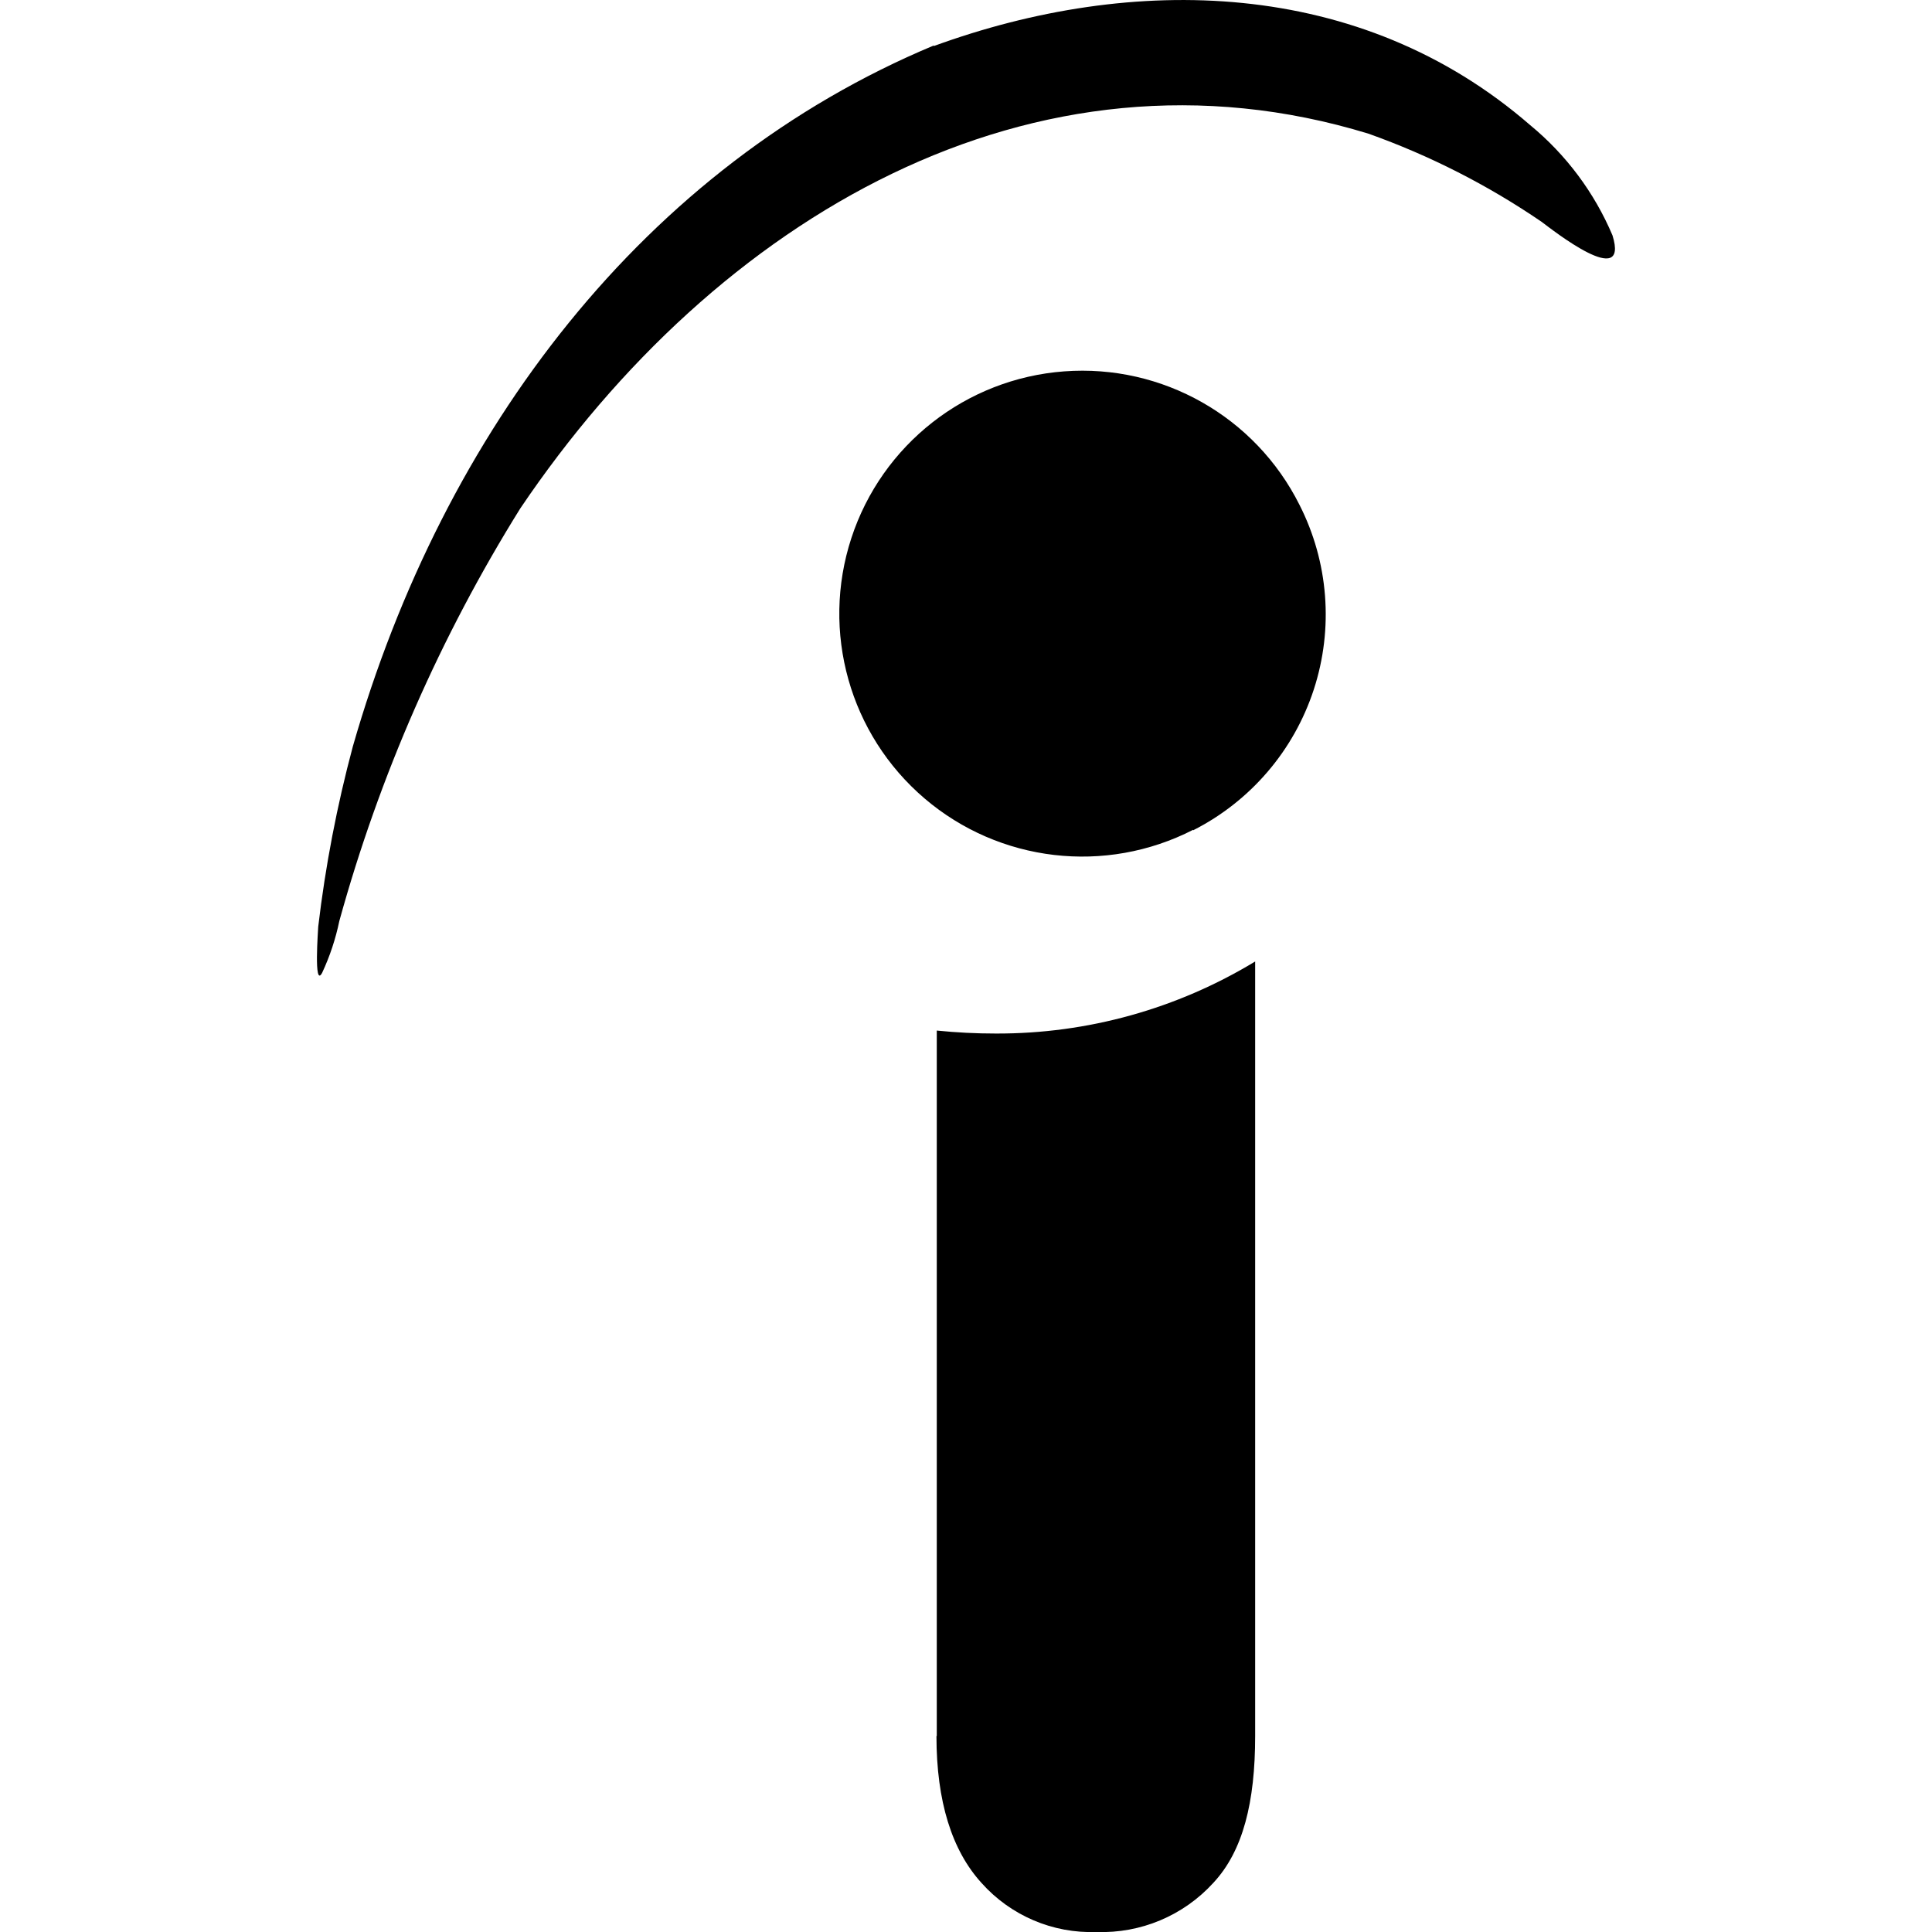
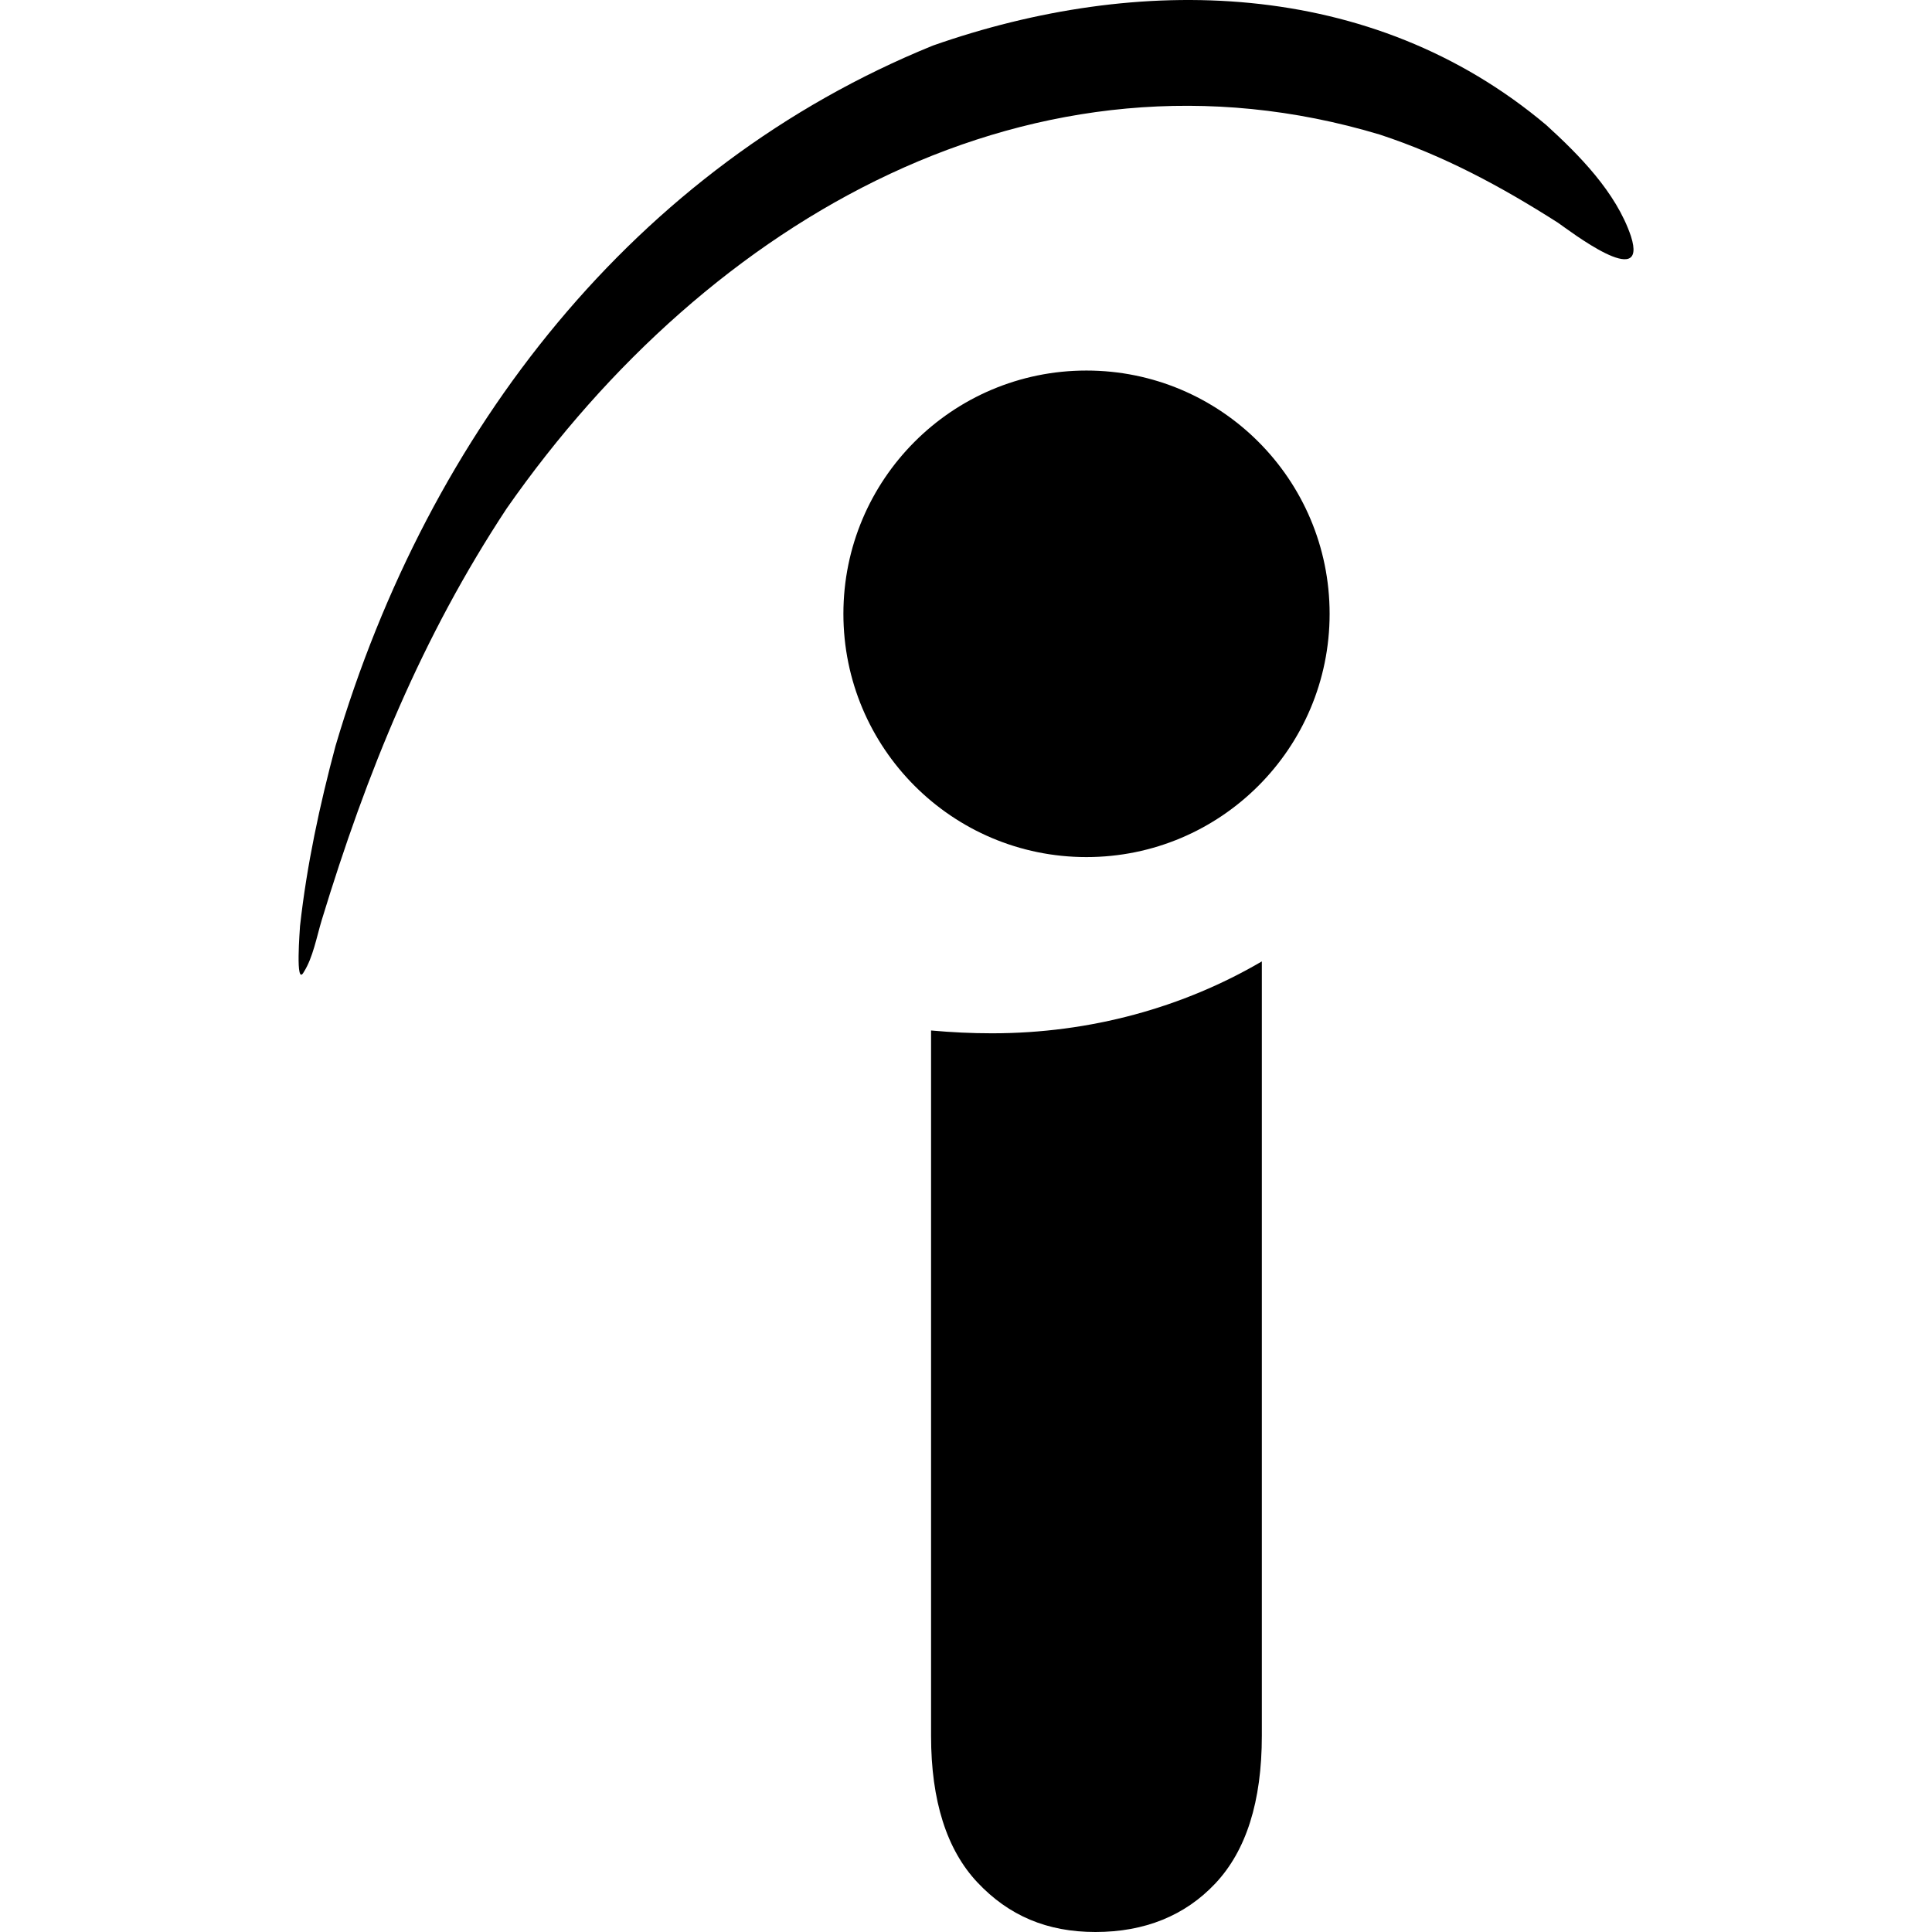
<svg xmlns="http://www.w3.org/2000/svg" role="img" viewBox="0 0 24 24">
-   <path d="M14.822 10.308a3.018 3.018 0 111.32-4.038 3.006 3.006 0 01-1.32 4.044zM11.6.572c2.47-.901 5.294-.852 7.408.982a3.587 3.587 0 011.023 1.37c.213.69-.749-.07-.88-.168a9.407 9.407 0 00-2.15-1.095C12.837.386 8.897 2.707 6.463 6.316a19.505 19.505 0 00-2.248 5.126 2.918 2.918 0 01-.213.642c-.107.204-.049-.547-.049-.572a15.821 15.821 0 01.43-2.239C5.511 5.34 8.01 2.065 11.6.565zm.037 20.993v-8.763c.249.025.486.037.736.037a6.167 6.167 0 003.219-.895v9.62c0 .822-.15 1.43-.52 1.826A1.874 1.874 0 0113.62 24a1.825 1.825 0 01-1.427-.609c-.368-.404-.56-1.013-.56-1.825z" />
+   <path d="M11.566 21.563v-8.762c.255.023.501.035.758.035 1.222 0 2.374-.321 3.351-.893v9.618c0 .822-.196 1.429-.576 1.834-.378.403-.881.605-1.491.605-.601 0-1.077-.202-1.468-.618-.378-.403-.574-1.01-.574-1.818zM11.589.566c2.545-.893 5.442-.845 7.619.987.405.369.867.833 1.052 1.381.221.691-.769-.073-.906-.167-.71-.453-1.418-.833-2.213-1.095C12.861.387 8.812 2.709 6.295 6.315c-1.052 1.594-1.737 3.272-2.299 5.117-.061.202-.109.465-.221.641-.111.204-.048-.545-.048-.57.085-.762.244-1.5.441-2.237C5.329 5.338 7.897 2.066 11.589.566zm4.928 7.059c0 1.669-1.353 3.022-3.021 3.022-1.668 0-3.019-1.354-3.019-3.022 0-1.669 1.351-3.022 3.019-3.022 1.668 0 3.021 1.352 3.021 3.022Z" />
</svg>
